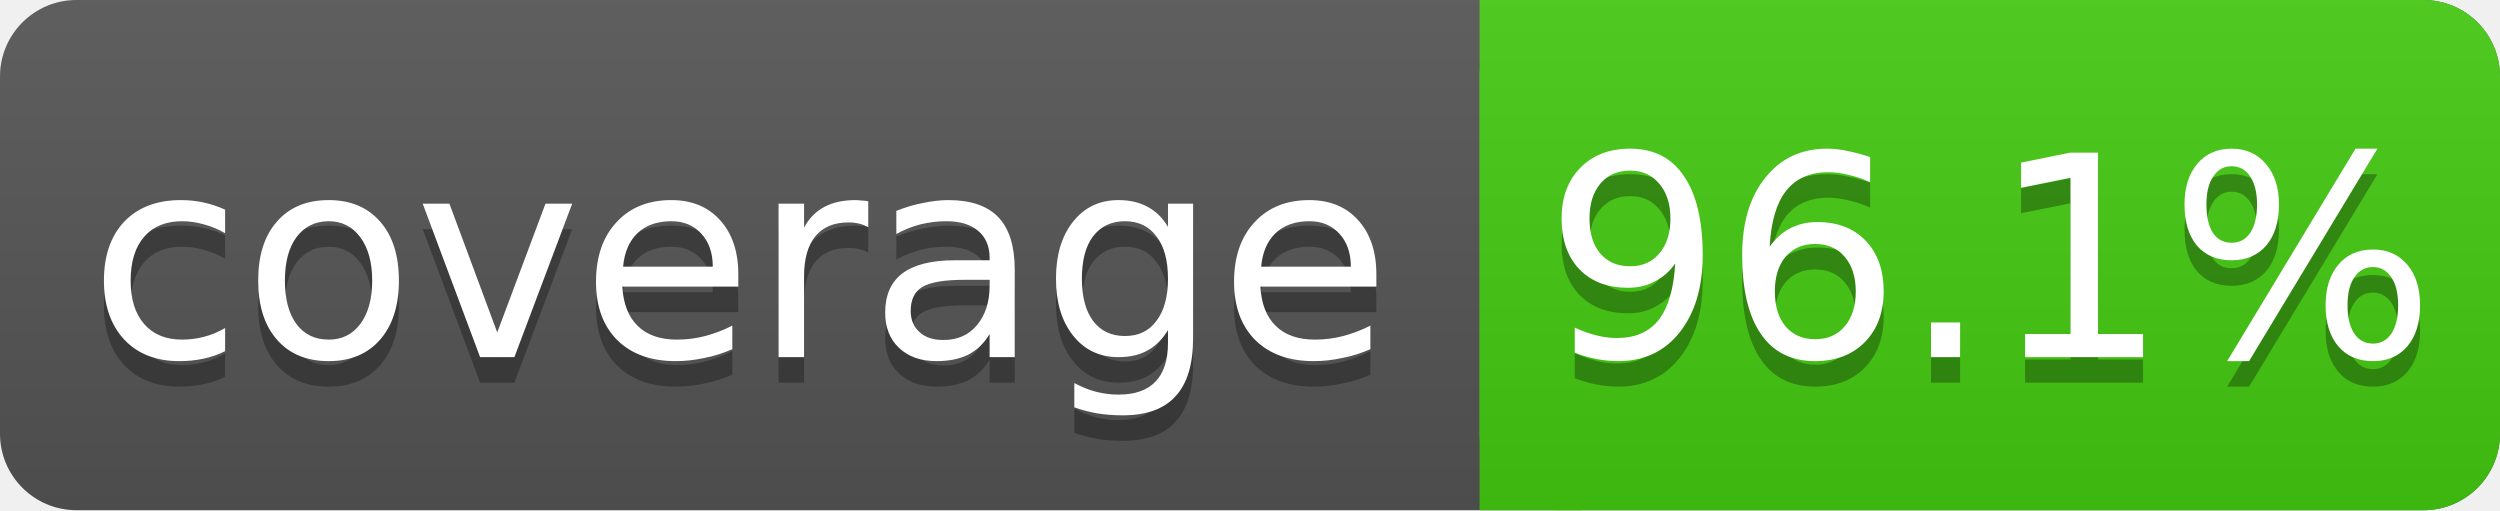
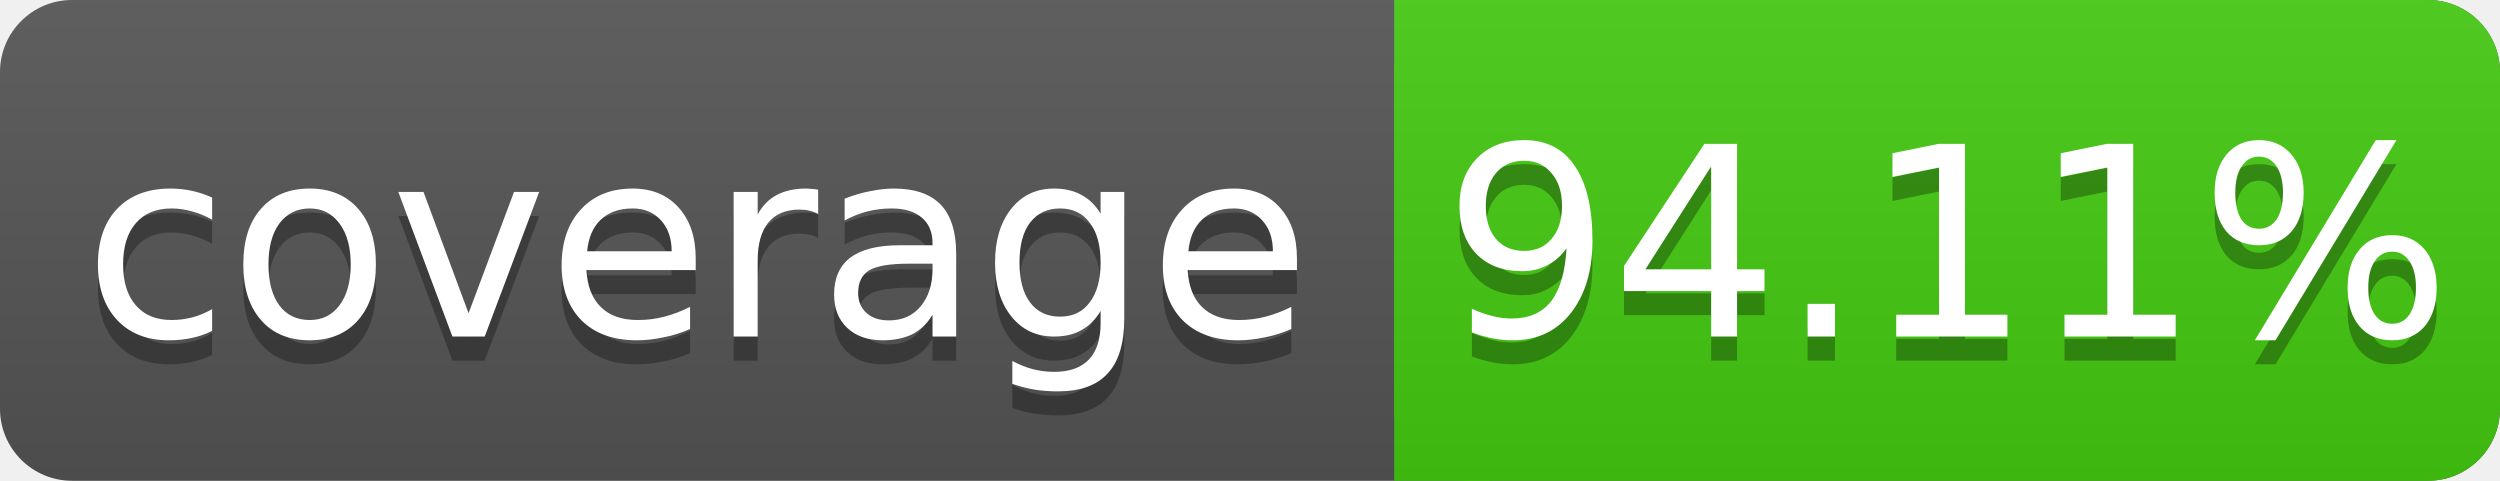
- <svg xmlns="http://www.w3.org/2000/svg" width="98" height="20">
+ <svg xmlns="http://www.w3.org/2000/svg" width="104" height="20">
  <linearGradient id="s" x2="0" y2="100%">
    <stop offset="0" stop-color="#bbb" stop-opacity=".1" />
    <stop offset="1" stop-opacity=".1" />
  </linearGradient>
-   <rect rx="3" width="98" height="20" fill="#555" />
-   <rect rx="3" x="58" width="40" height="20" fill="#4c1" />
+   <rect rx="3" width="104" height="20" fill="#555" />
+   <rect rx="3" x="58" width="46" height="20" fill="#4c1" />
  <rect x="58" width="4" height="20" fill="#4c1" />
-   <rect rx="3" width="98" height="20" fill="url(#s)" />
+   <rect rx="3" width="104" height="20" fill="url(#s)" />
  <g fill="#fff" text-anchor="middle" font-family="DejaVu Sans,Verdana,Geneva,sans-serif" font-size="11">
    <text x="29" y="15" fill="#010101" fill-opacity=".3">coverage</text>
    <text x="29" y="14">coverage</text>
-     <text x="78" y="15" fill="#010101" fill-opacity=".3">96.1%</text>
-     <text x="78" y="14">96.1%</text>
+     <text x="81" y="15" fill="#010101" fill-opacity=".3">94.11%</text>
+     <text x="81" y="14">94.11%</text>
  </g>
</svg>
